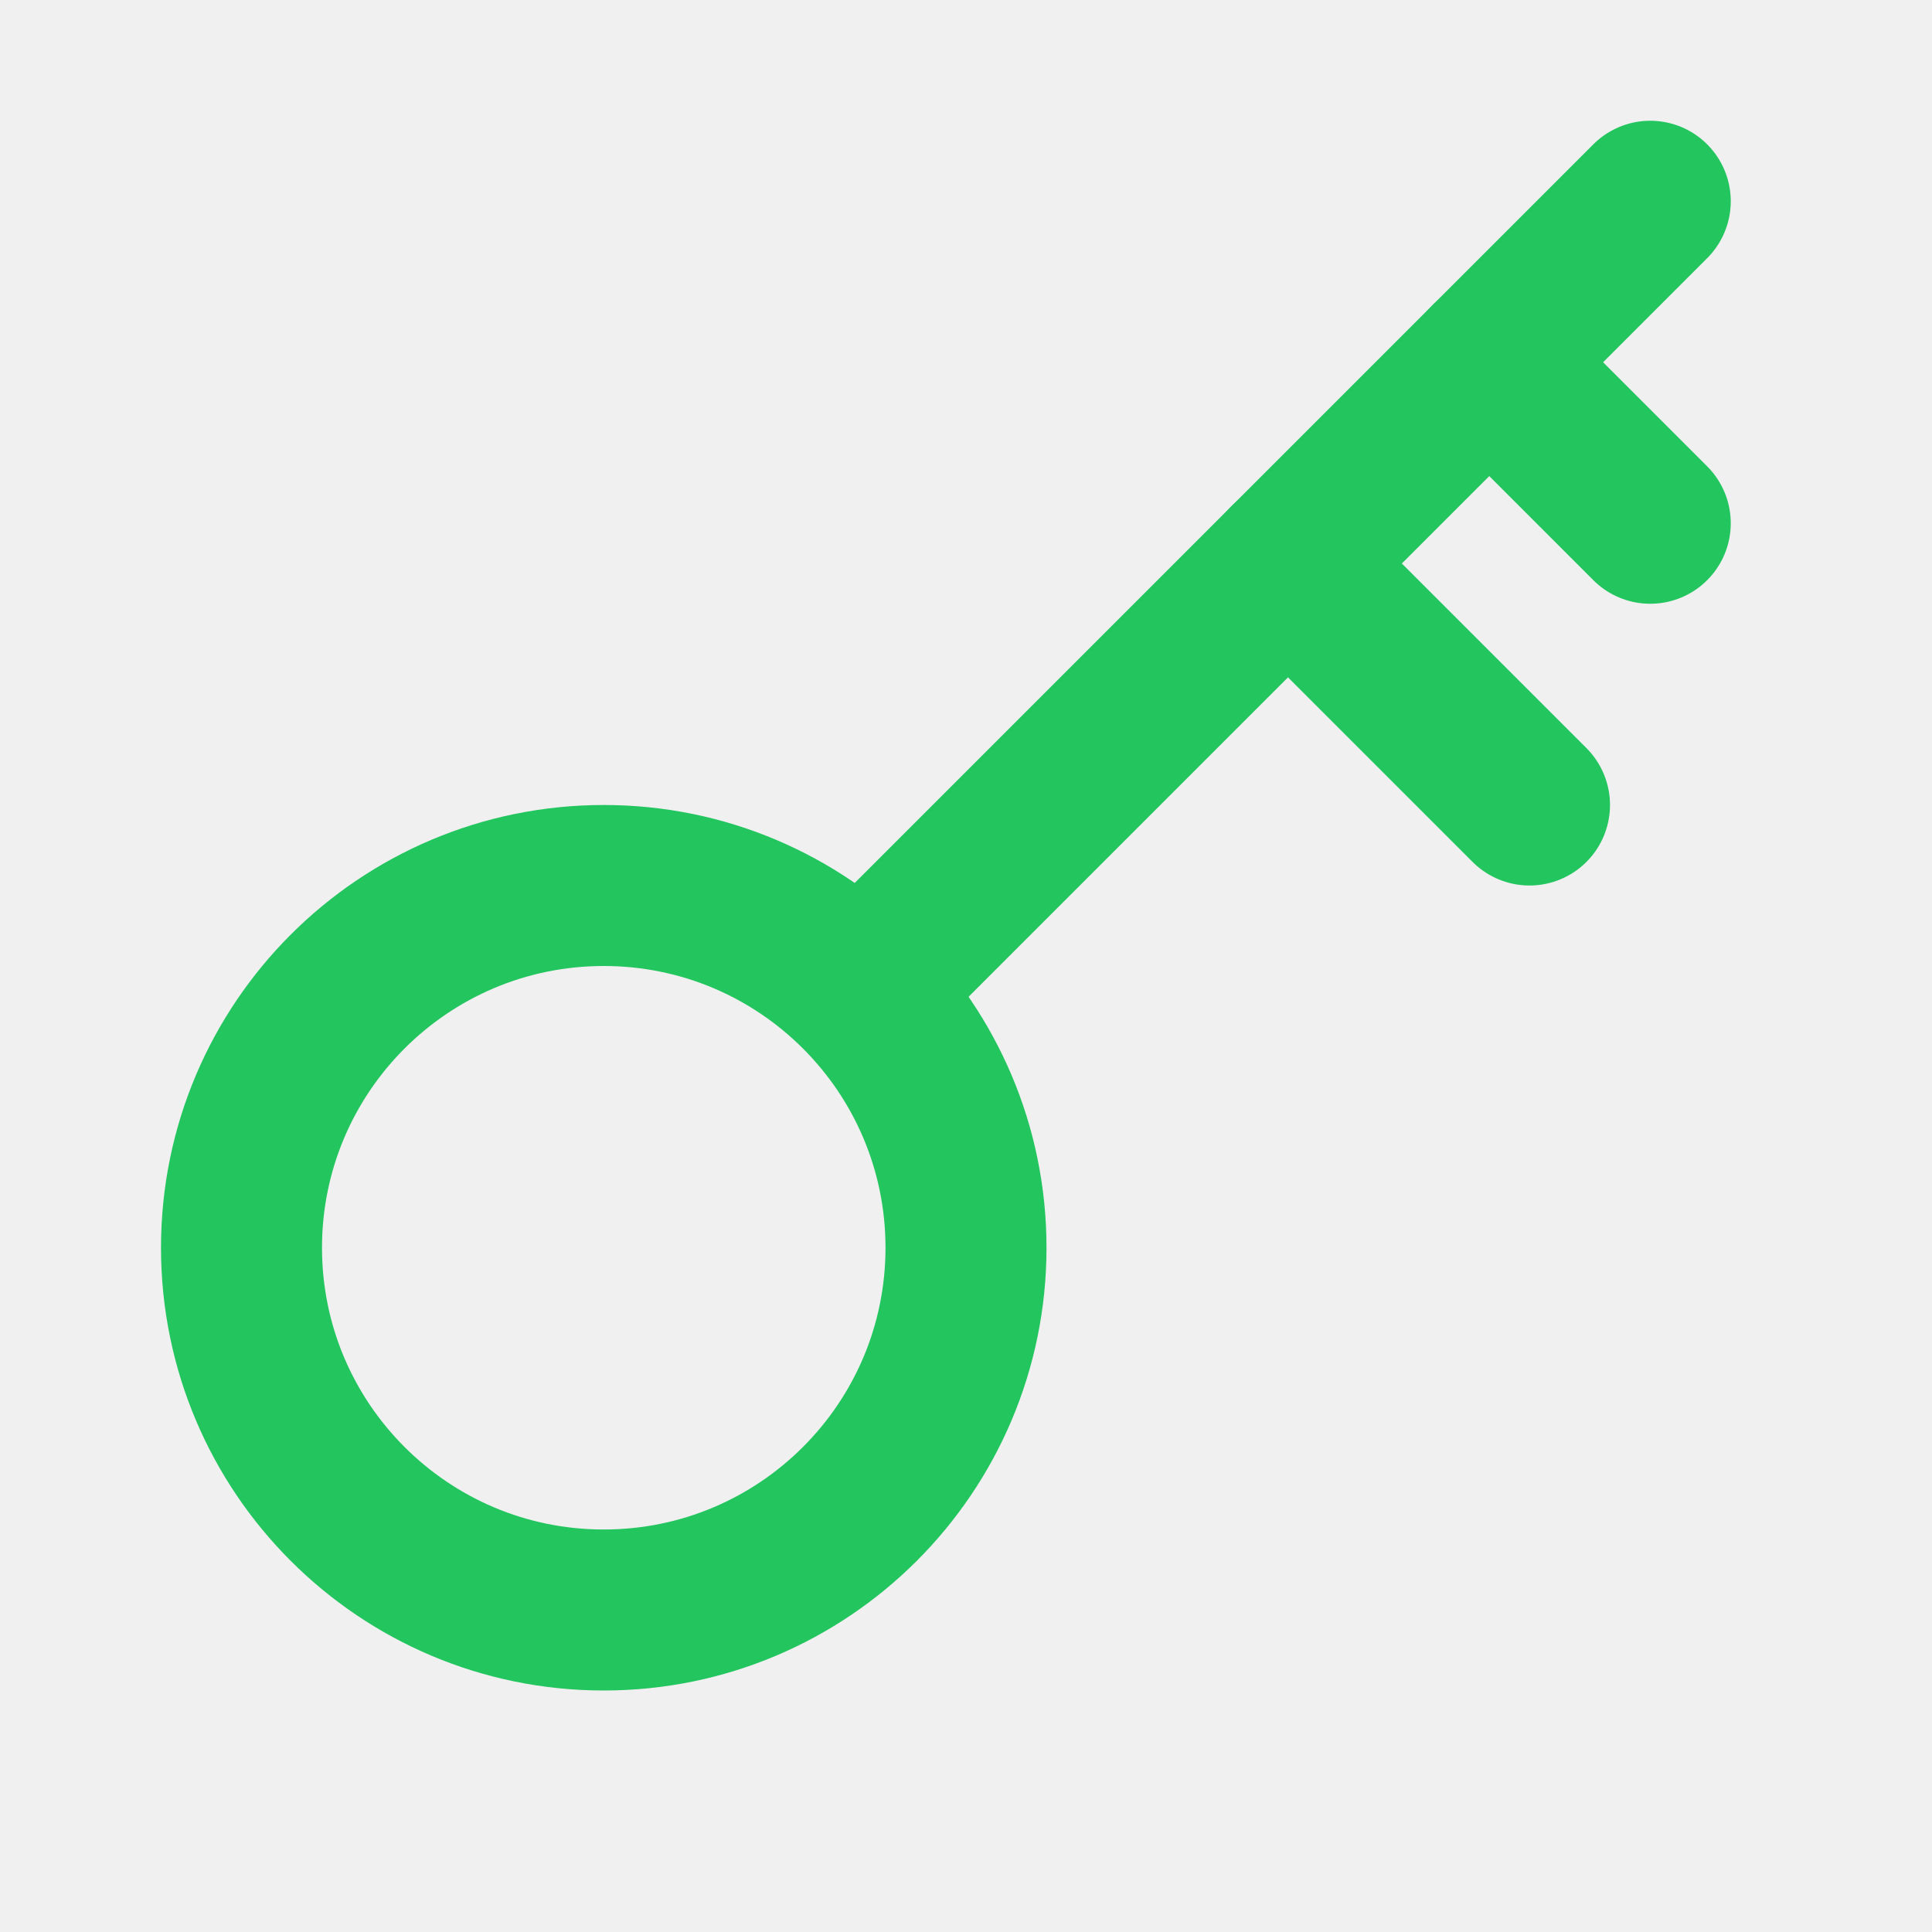
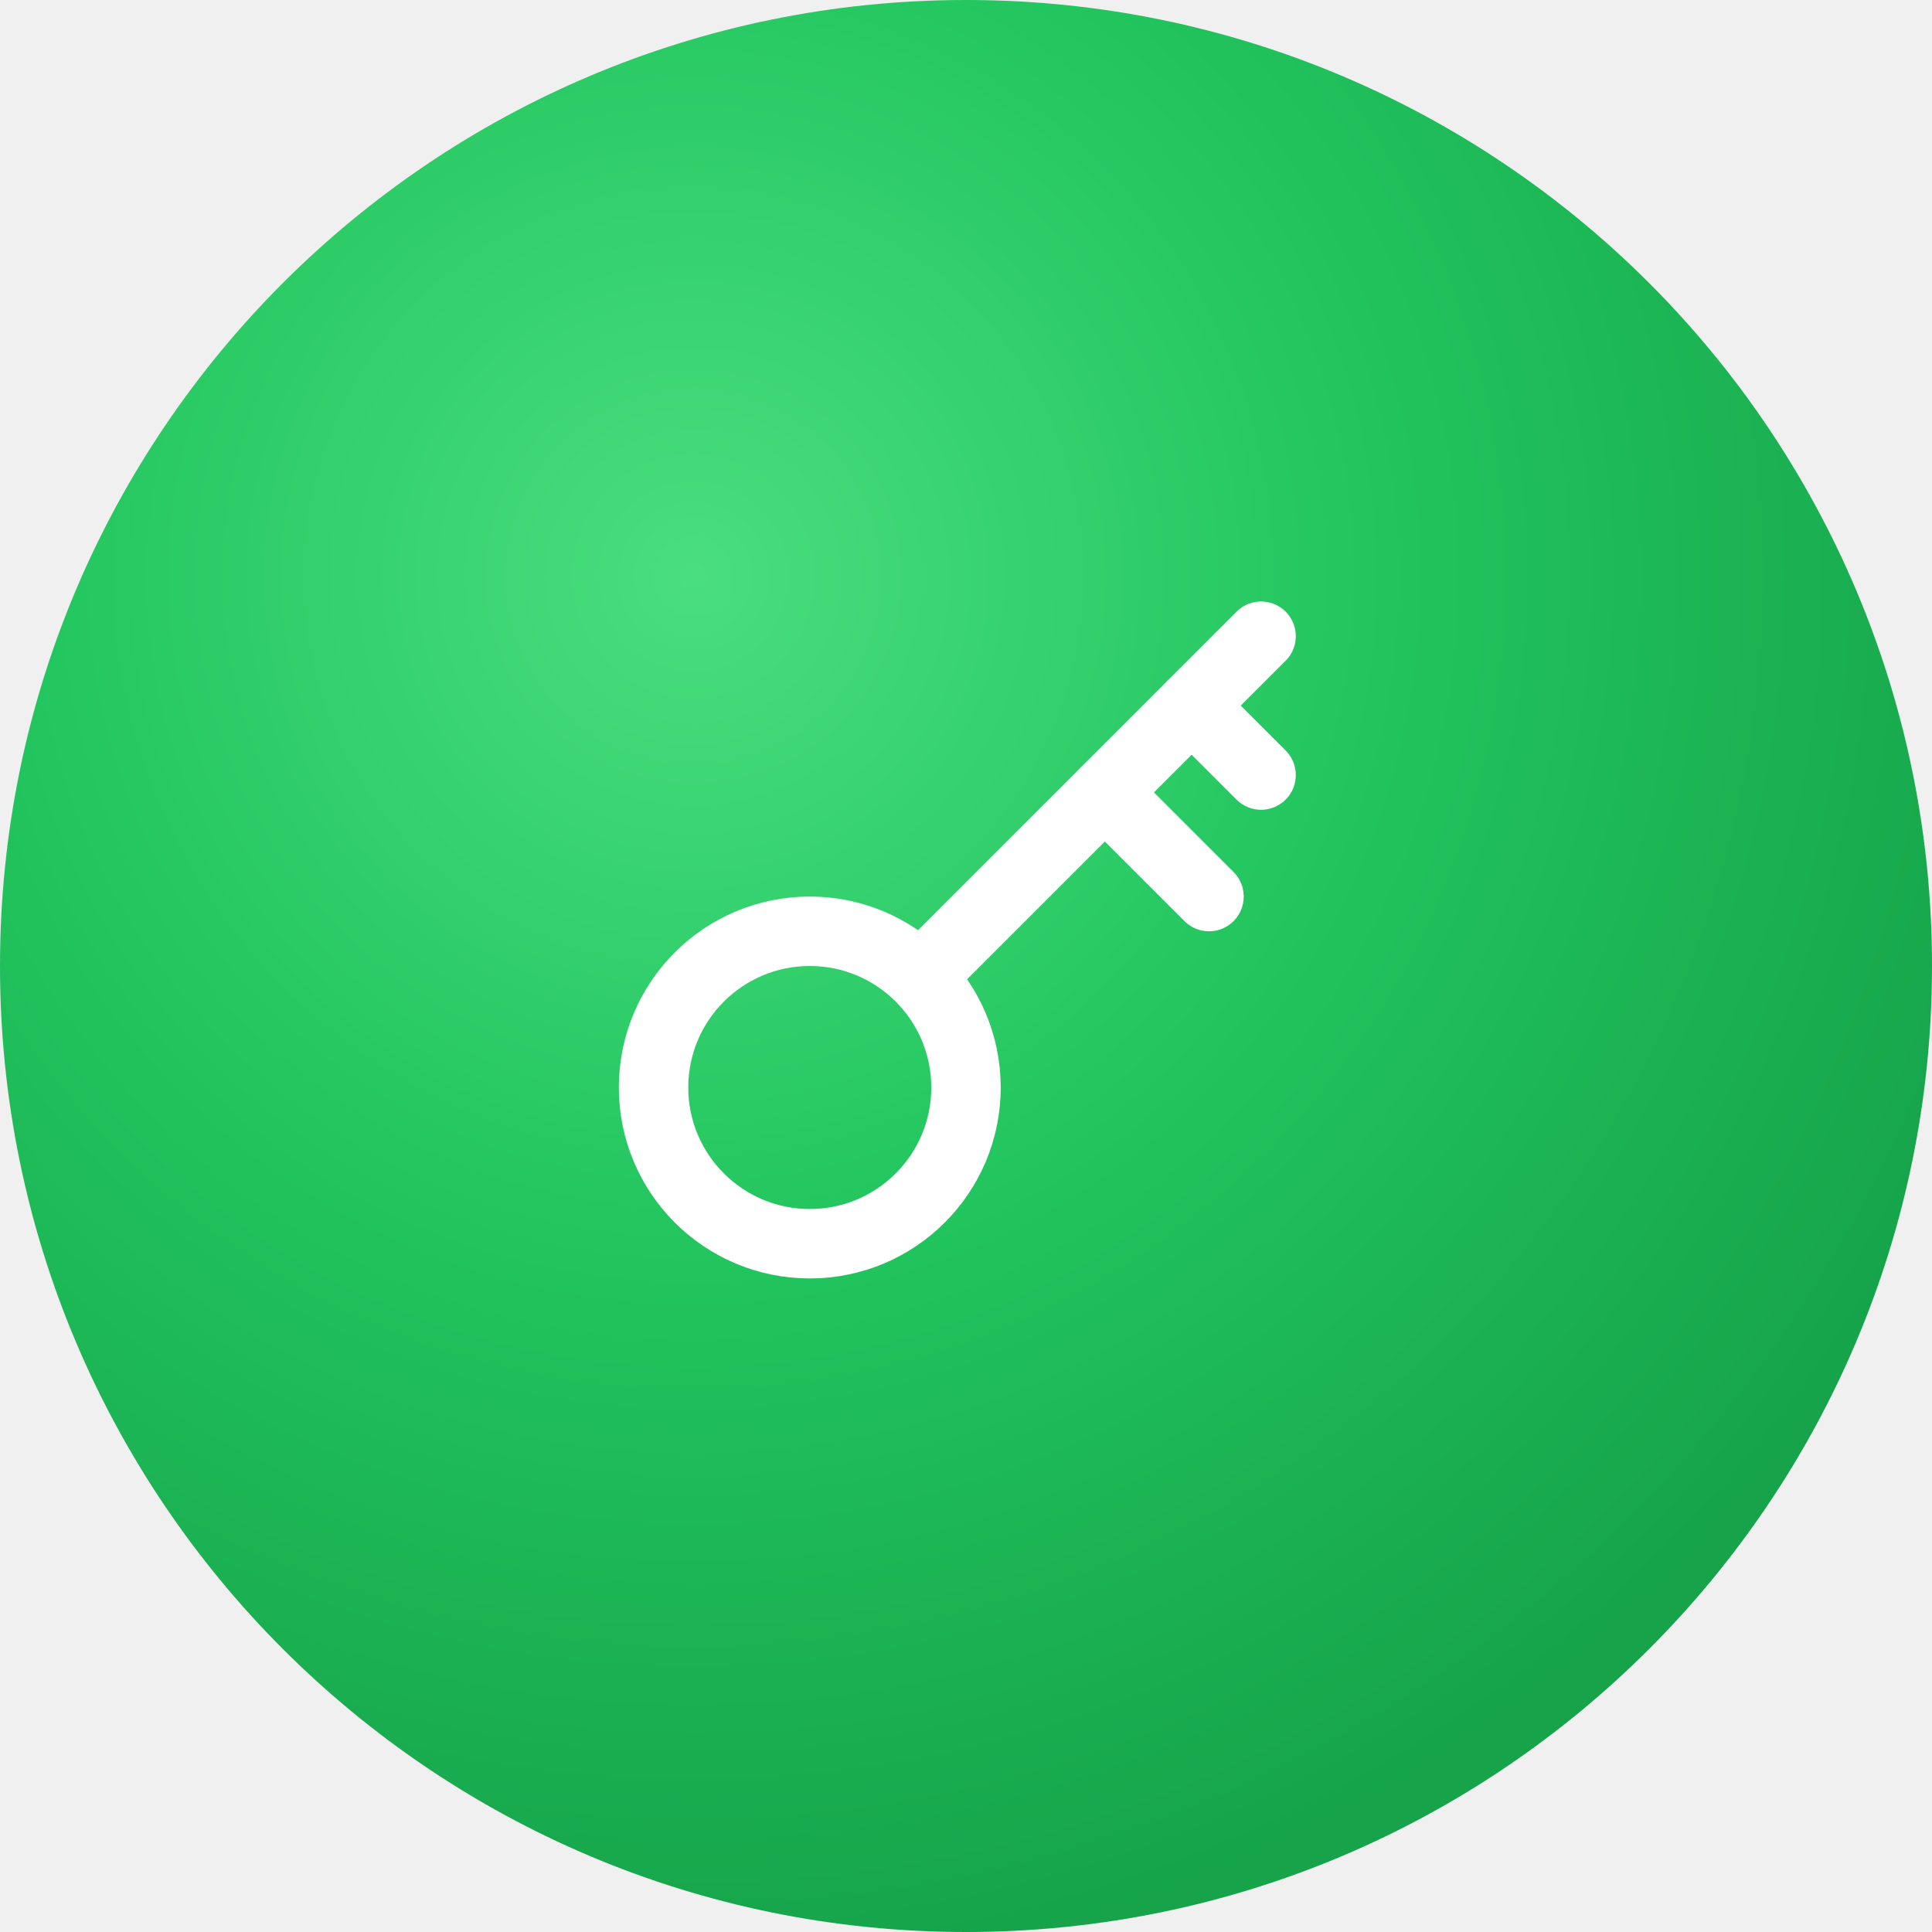
- <svg xmlns="http://www.w3.org/2000/svg" width="24" height="24" viewBox="0 0 24 24" fill="none" stroke="currentColor" stroke-width="2" stroke-linecap="round" stroke-linejoin="round" style="color:#22c55e" aria-hidden="true">
-   <circle cx="7.5" cy="15.5" r="4.5" />
-   <path d="m10.7 12.3 9.8-9.8" />
-   <path d="m16 7 3 3" />
-   <path d="m18.5 4.5 2 2" />
+ <svg xmlns="http://www.w3.org/2000/svg" width="64" height="64" viewBox="0 0 64 64" aria-hidden="true">
+   <defs>
+     <radialGradient id="orb" cx="36%" cy="30%" r="72%">
+       <stop offset="0%" stop-color="#4ade80" />
+       <stop offset="48%" stop-color="#22c55e" />
+       <stop offset="100%" stop-color="#16a34a" />
+     </radialGradient>
+   </defs>
+   <circle cx="32" cy="32" r="32" fill="url(#orb)" />
+   <g transform="translate(32 32) scale(1.15) translate(-12 -12)" fill="none" stroke="#fff" stroke-width="2" stroke-linecap="round" stroke-linejoin="round">
+     <circle cx="7.5" cy="15.5" r="4.5" />
+     <path d="m10.7 12.3 9.8-9.8" />
+     <path d="m16 7 3 3" />
+     <path d="m18.5 4.5 2 2" />
+   </g>
</svg>
